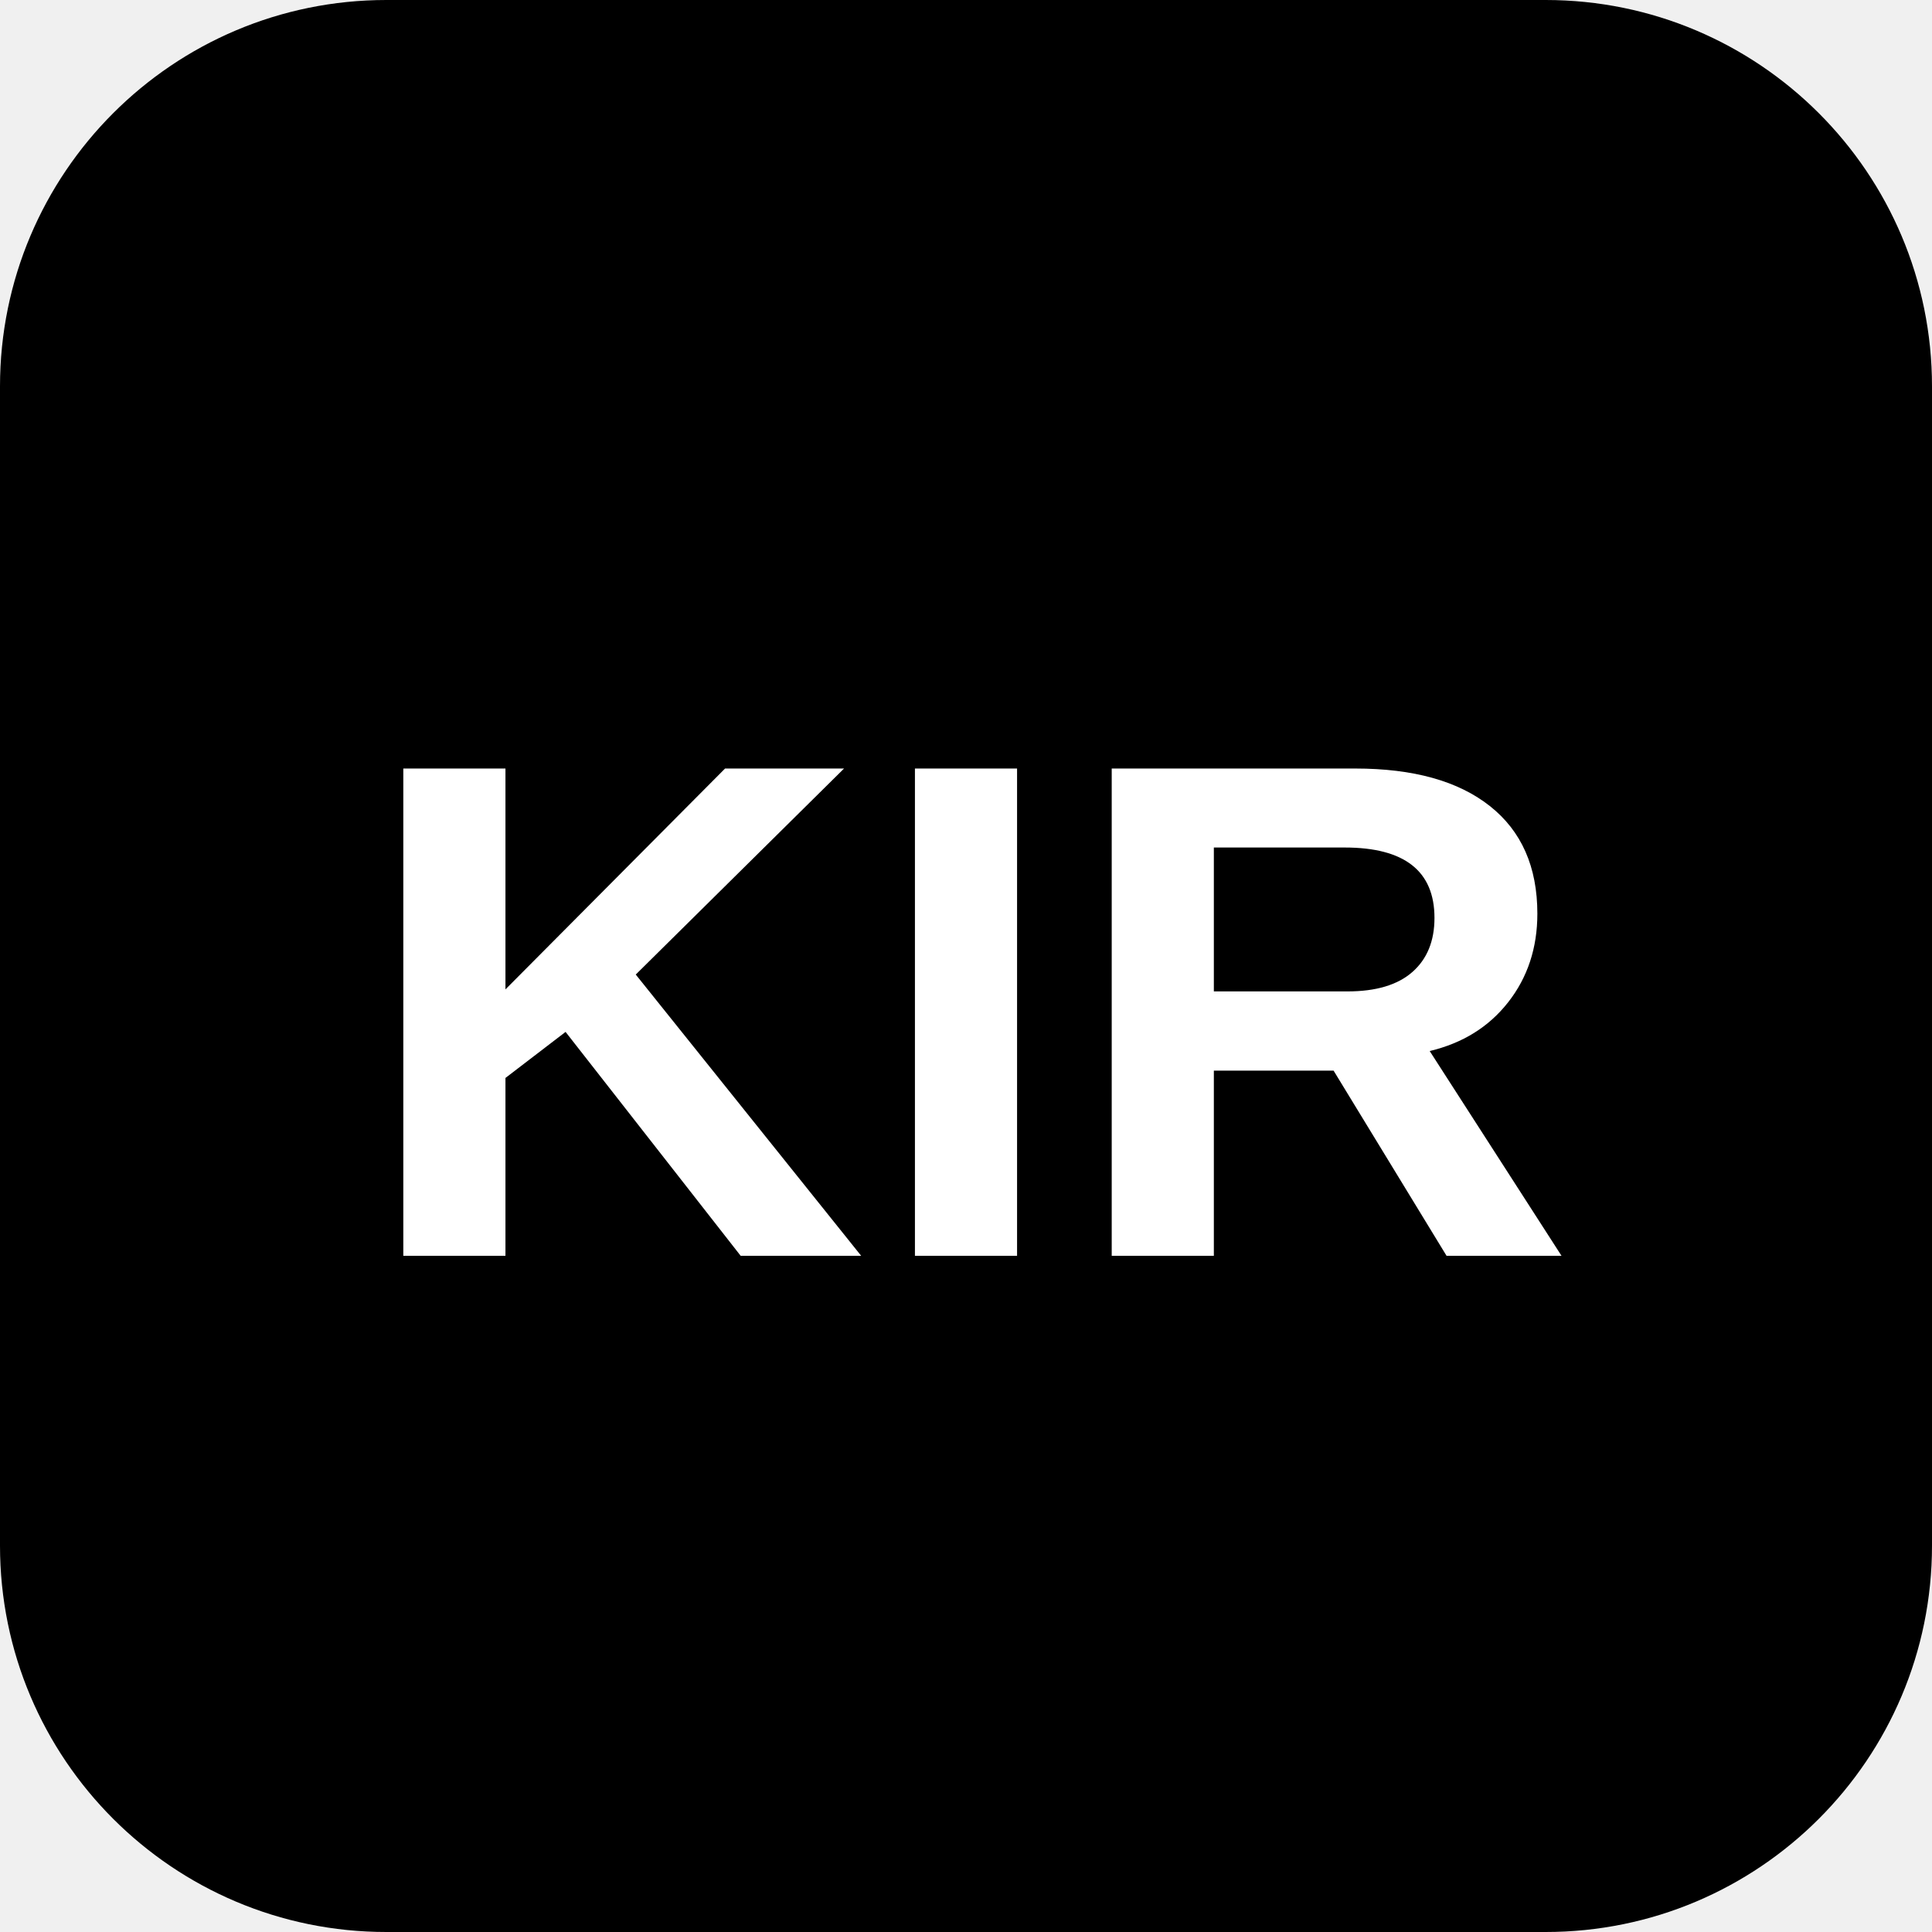
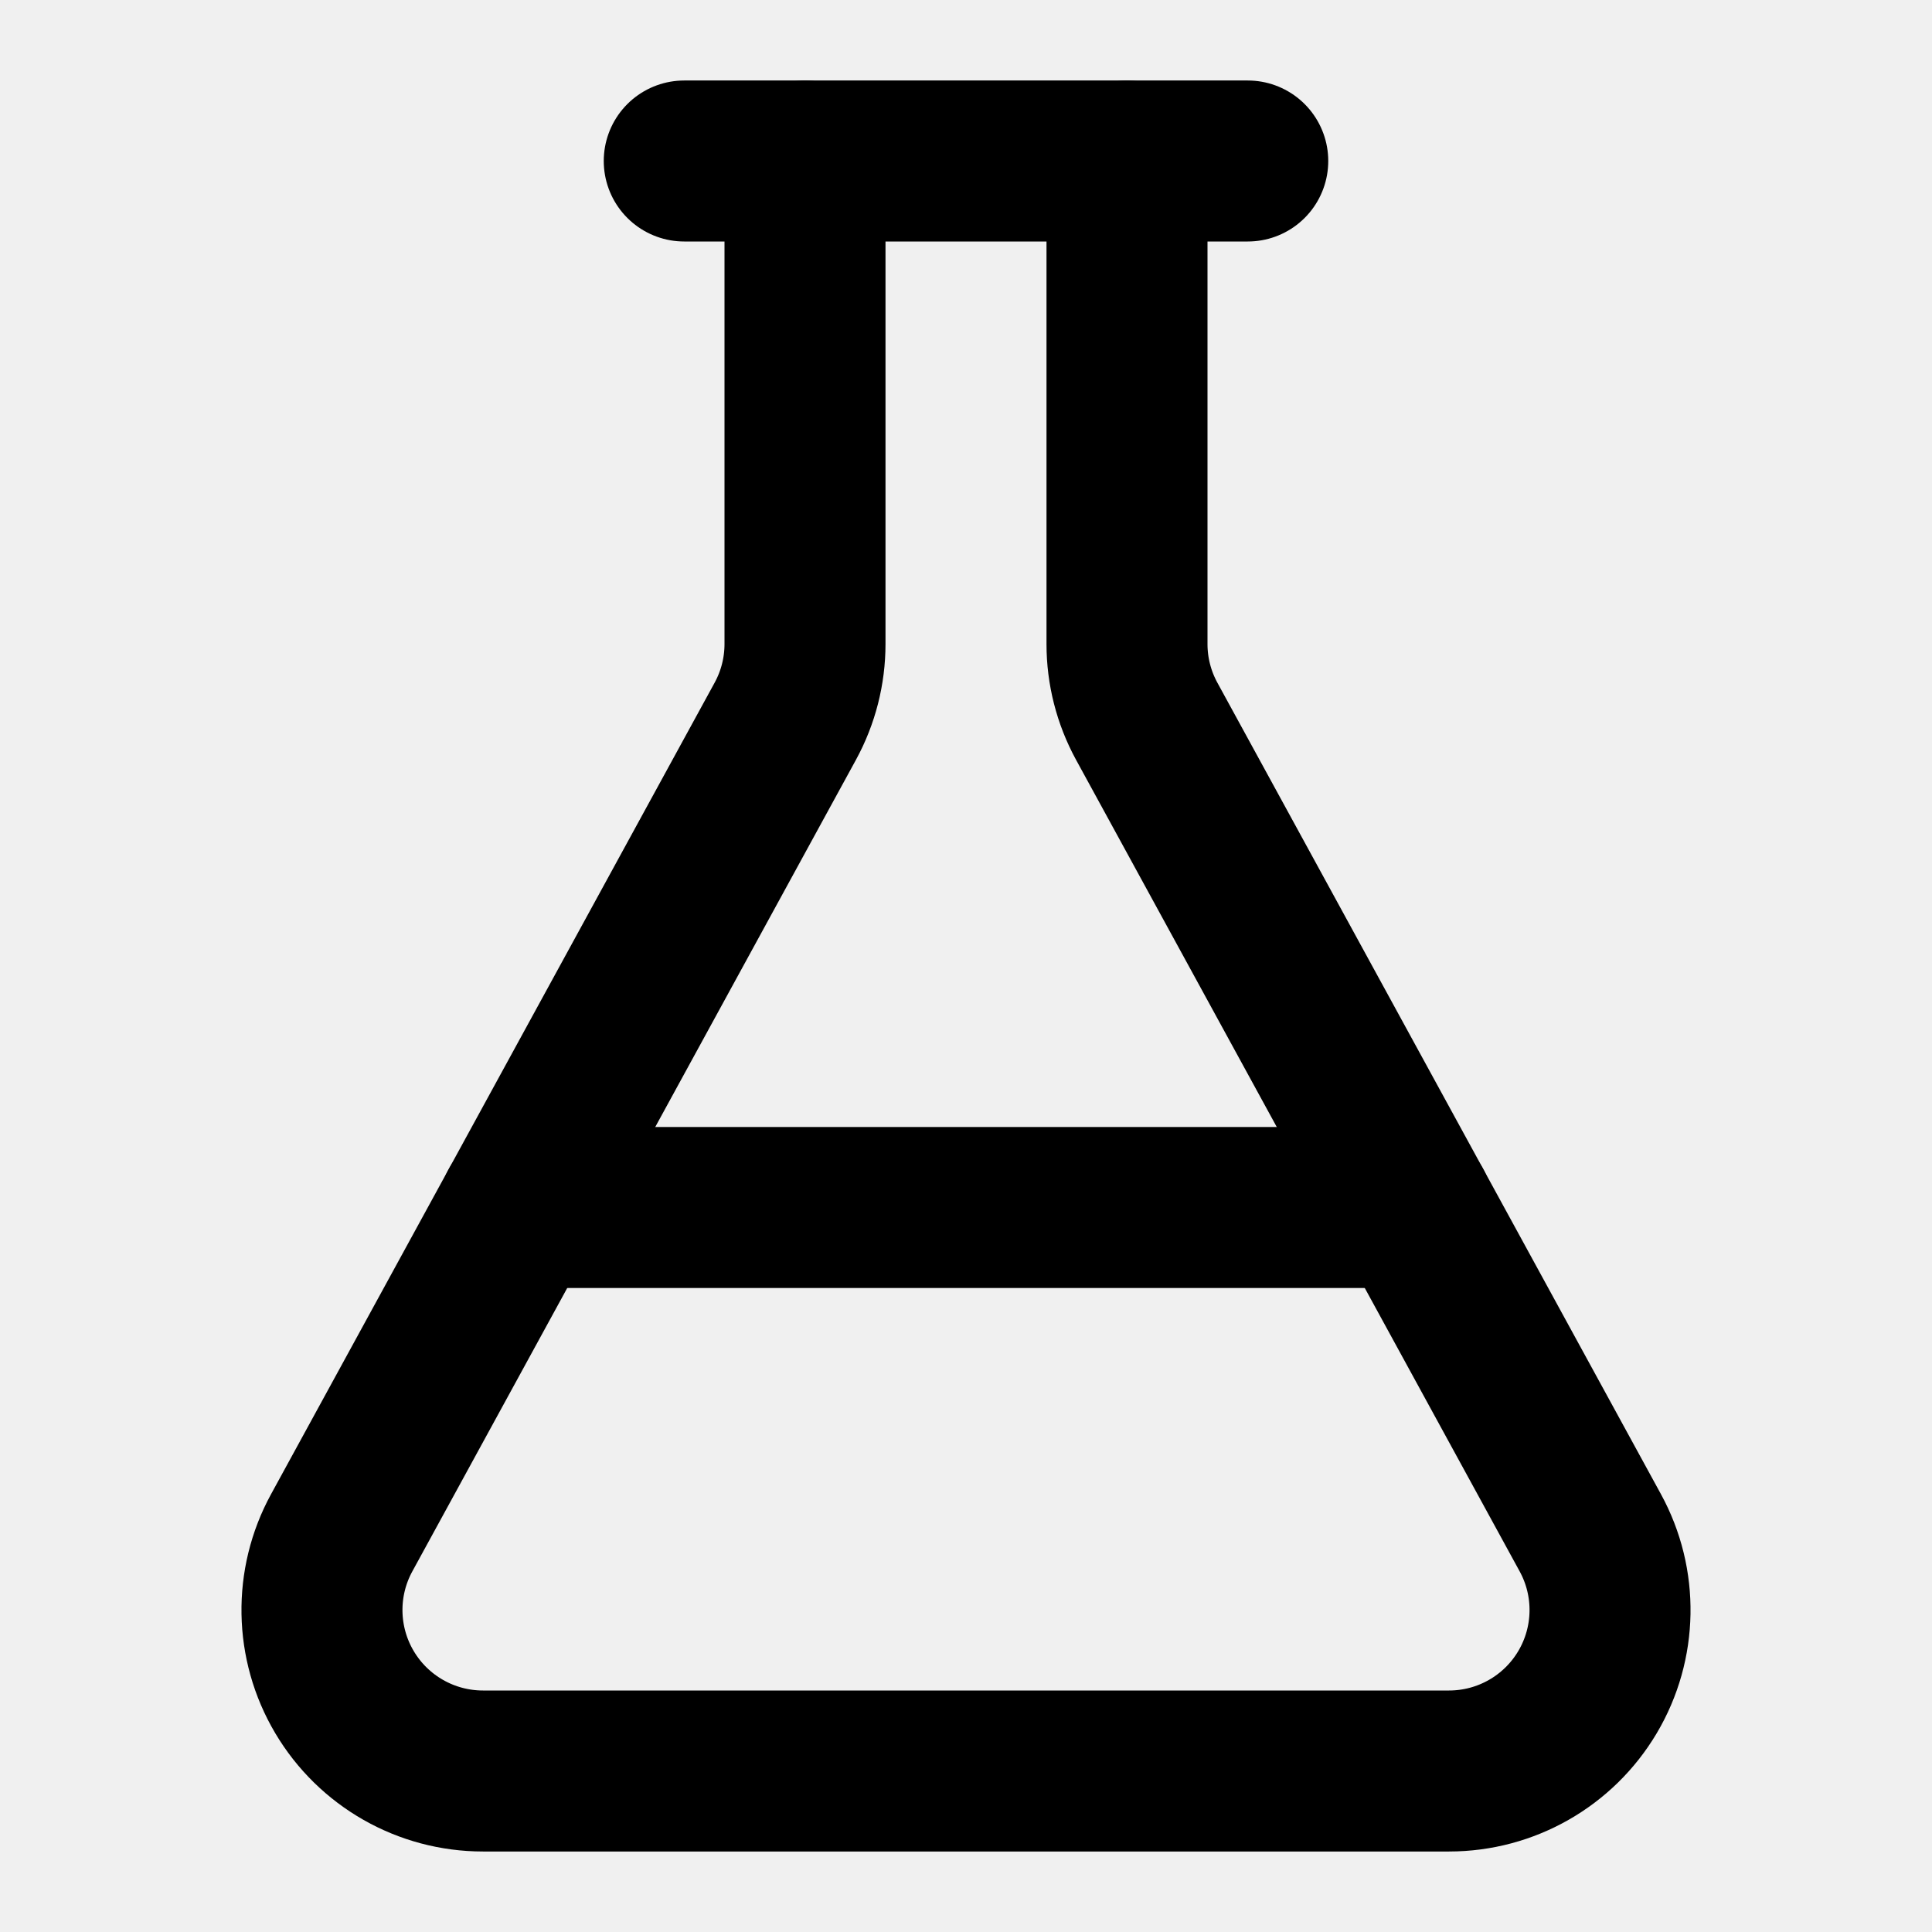
- <svg xmlns="http://www.w3.org/2000/svg" width="120" height="120" viewBox="0 0 120 120">
-   <rect width="120" height="120" rx="24" fill="F4511E" />
-   <text x="60" y="78" font-size="44" font-family="Arial, sans-serif" font-weight="bold" fill="#ffffff" text-anchor="middle">KIR</text>
+ <svg xmlns="http://www.w3.org/2000/svg" class="lucide lucide-flask-conical" width="24" height="24" viewBox="0 0 24 24" fill="none" stroke="currentColor" stroke-width="2" stroke-linecap="round" stroke-linejoin="round">
+   <path d="M14 2v6a2 2 0 0 0 .245.96l5.51 10.08A2 2 0 0 1 18 22H6a2 2 0 0 1-1.755-2.96l5.51-10.08A2 2 0 0 0 10 8V2" />
+   <path d="M6.453 15h11.094" />
+   <path d="M8.5 2h7" />
</svg>
